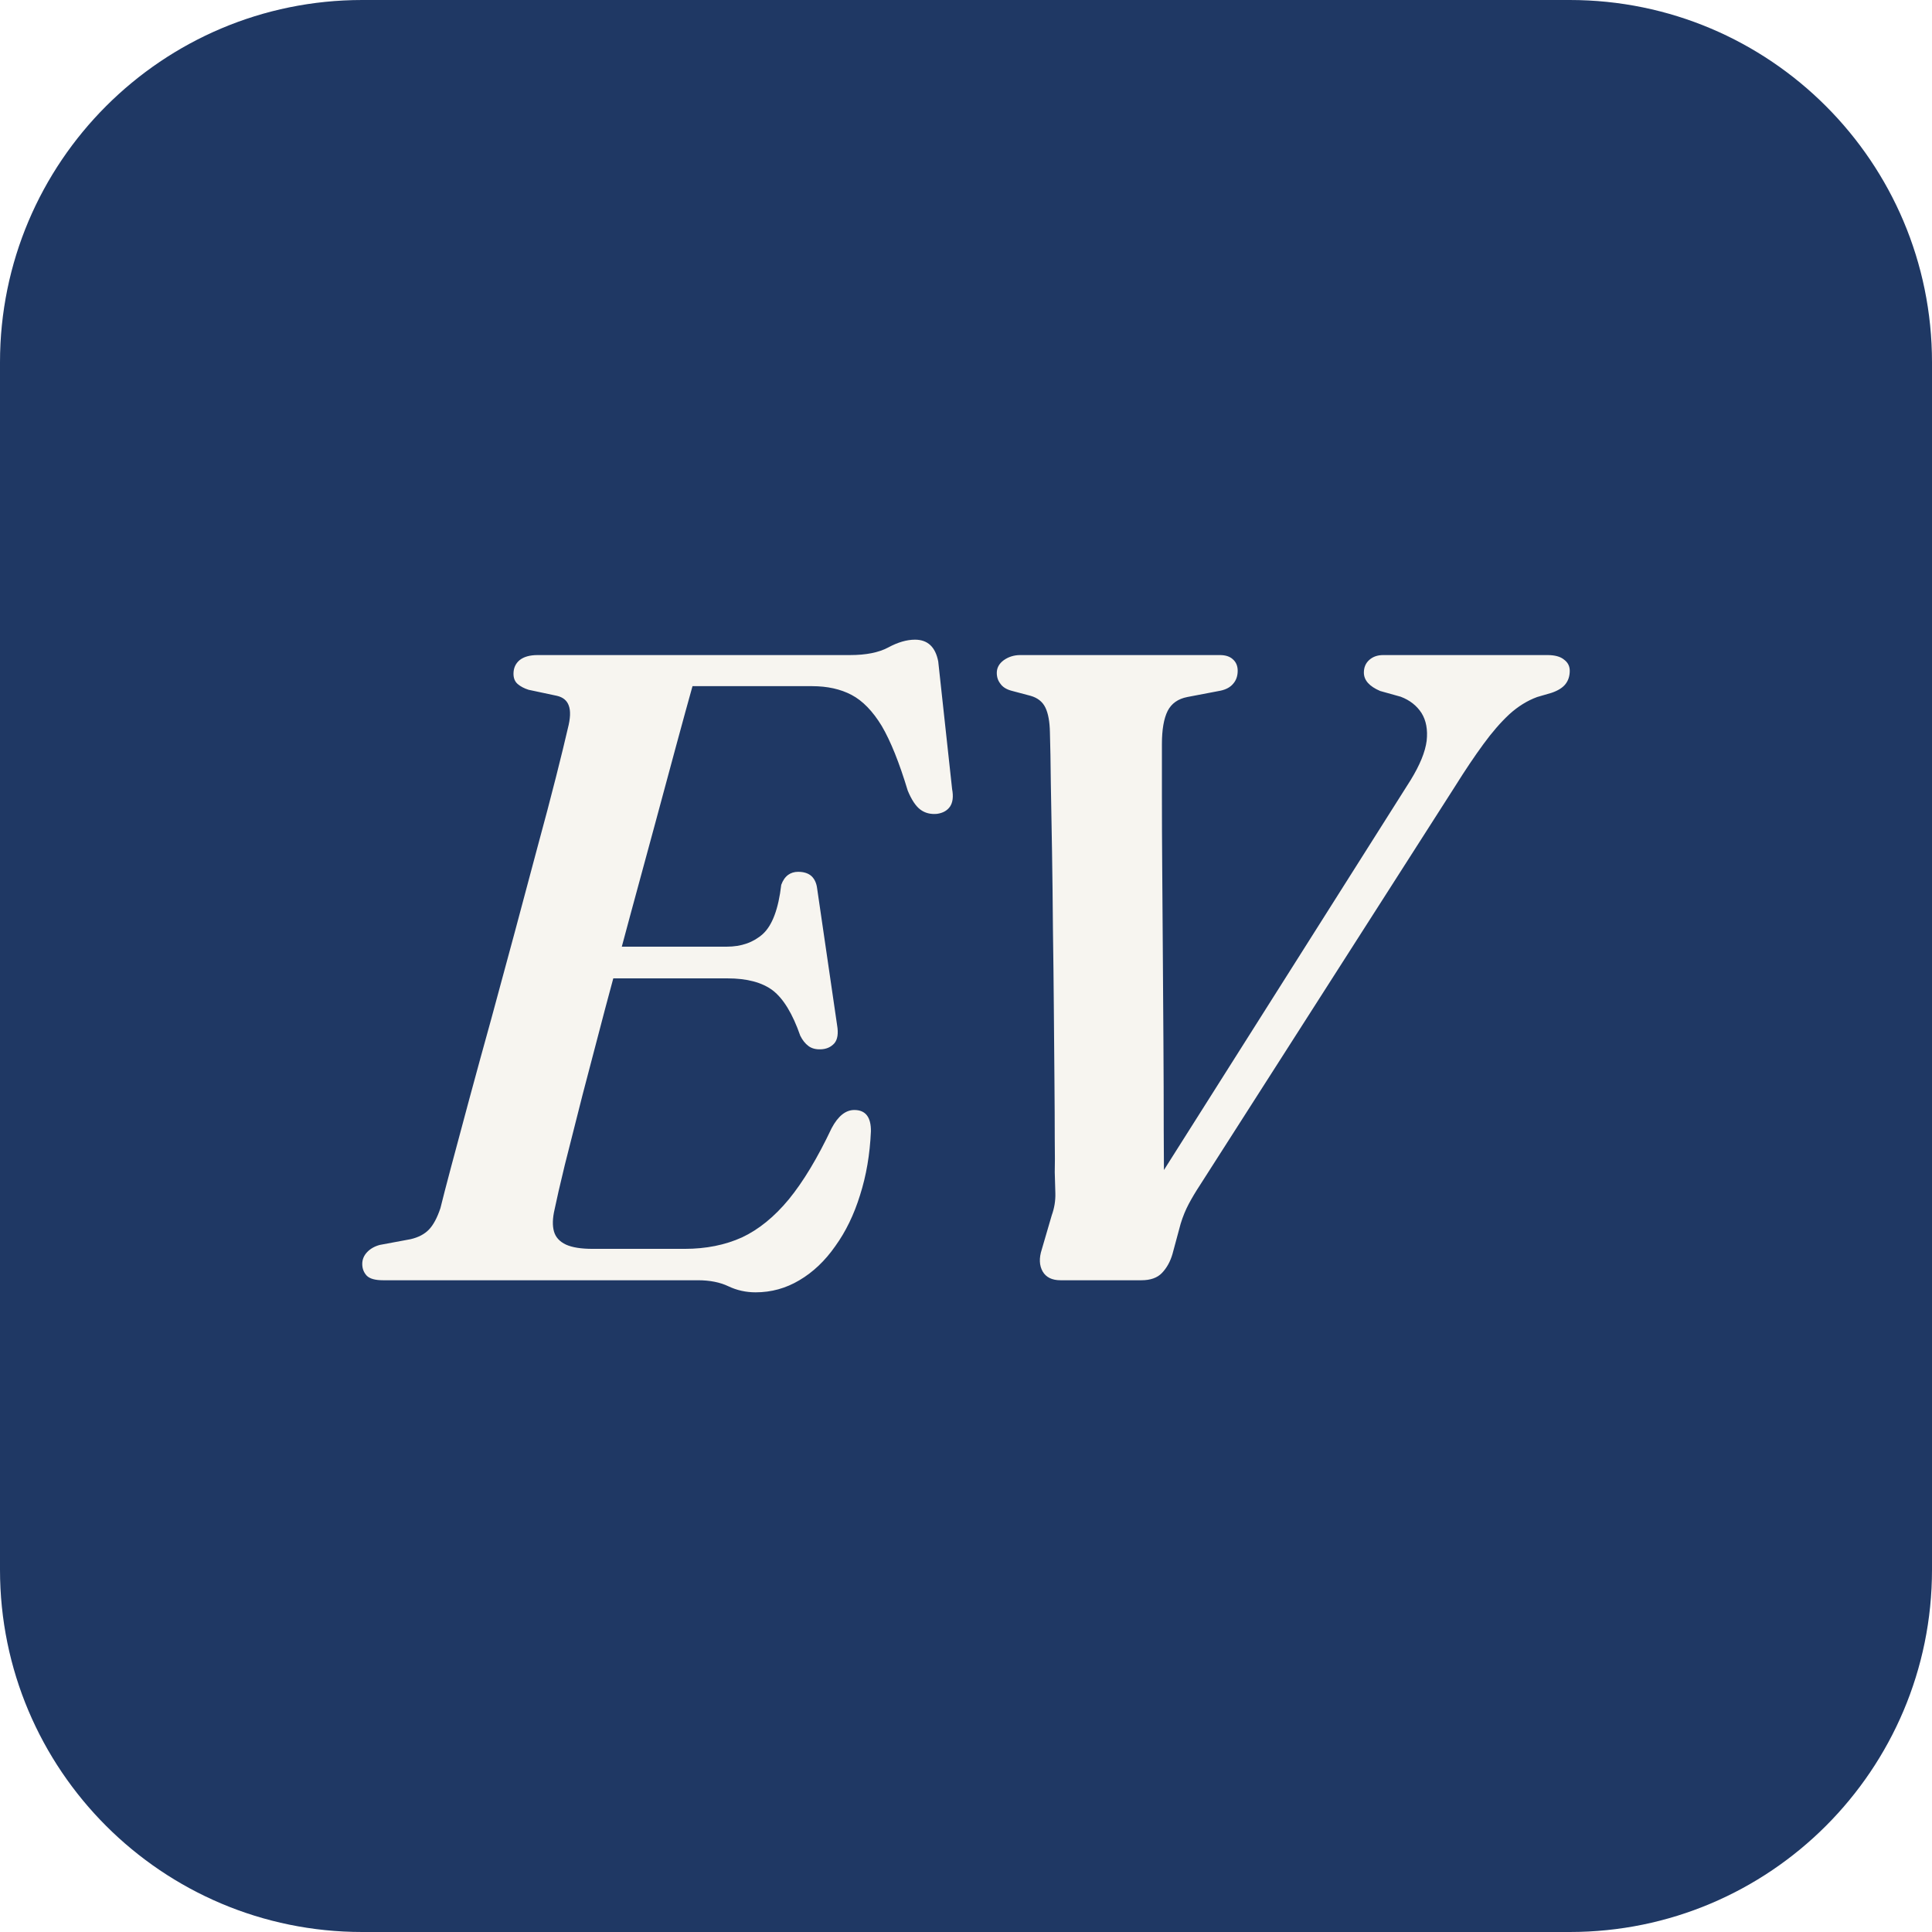
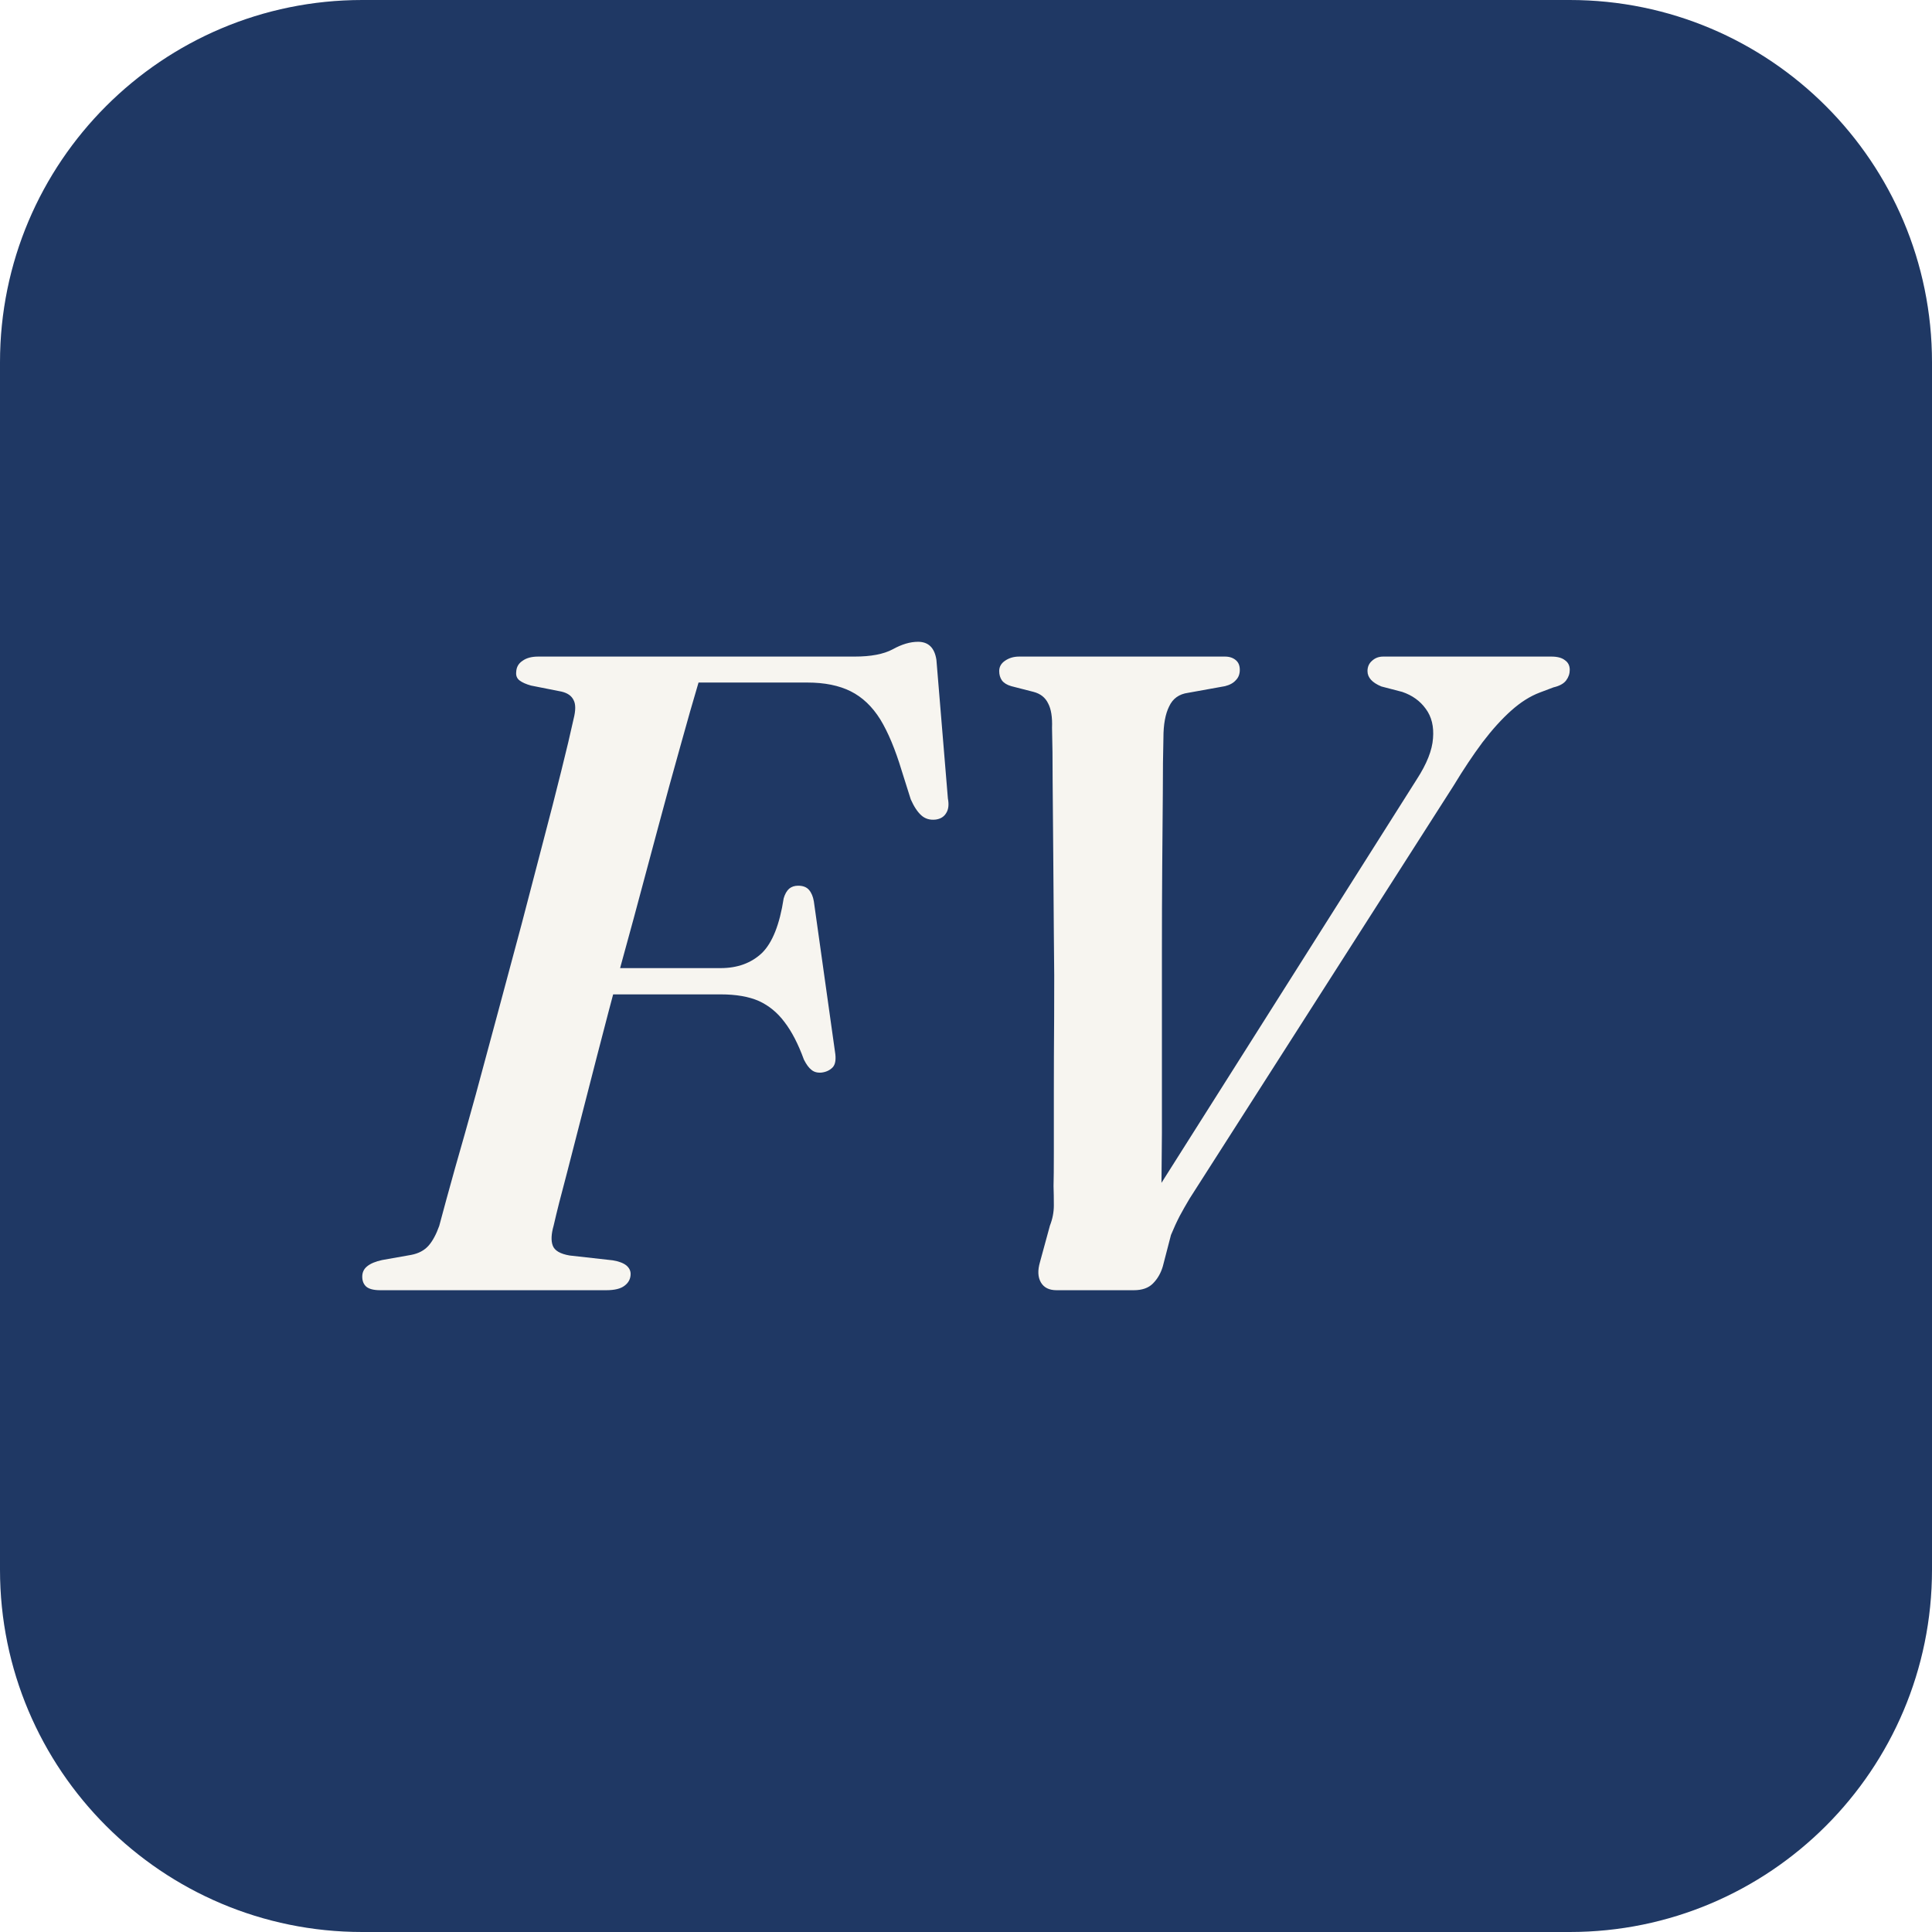
<svg xmlns="http://www.w3.org/2000/svg" viewBox="0 0 64 64">
  <rect width="64" height="64" rx="12" fill="#1F3864" />
-   <path fill="#F7F5F0" d="M19.01 31.36H24.07Q24.8 31.36 25.27 30.94Q25.74 30.51 25.88 29.31Q25.96 29.09 26.11 28.98Q26.25 28.88 26.44 28.88Q26.73 28.88 26.89 29.03Q27.04 29.18 27.07 29.44L27.73 33.96Q27.8 34.37 27.64 34.56Q27.47 34.75 27.19 34.76Q26.94 34.77 26.78 34.65Q26.62 34.53 26.51 34.31Q26.13 33.22 25.6 32.81Q25.07 32.41 24.1 32.41H18.7ZM23.12 42.41H12.69Q12.3 42.41 12.15 42.26Q12 42.1 12 41.87Q12 41.65 12.16 41.48Q12.32 41.31 12.58 41.24L13.6 41.05Q13.99 40.96 14.21 40.73Q14.43 40.5 14.59 40.02Q14.7 39.57 14.95 38.63Q15.2 37.69 15.54 36.43Q15.88 35.17 16.28 33.73Q16.67 32.3 17.06 30.85Q17.45 29.4 17.8 28.08Q18.16 26.76 18.42 25.73Q18.68 24.7 18.81 24.13Q18.94 23.63 18.84 23.37Q18.75 23.12 18.45 23.05L17.51 22.85Q17.29 22.78 17.15 22.66Q17.01 22.54 17.01 22.32Q17.01 22.04 17.21 21.87Q17.42 21.7 17.81 21.7H28.16Q28.95 21.7 29.42 21.45Q29.9 21.19 30.31 21.19Q30.94 21.19 31.08 21.91L31.54 26.14Q31.61 26.51 31.47 26.72Q31.33 26.92 31.04 26.96Q30.72 26.99 30.49 26.82Q30.26 26.65 30.07 26.19Q29.65 24.8 29.21 24.05Q28.76 23.31 28.21 23.02Q27.66 22.73 26.9 22.73H22.94Q22.73 23.48 22.41 24.66Q22.09 25.84 21.7 27.29Q21.31 28.74 20.88 30.31Q20.46 31.87 20.05 33.4Q19.65 34.92 19.3 36.26Q18.96 37.59 18.71 38.59Q18.47 39.58 18.37 40.07Q18.27 40.5 18.35 40.79Q18.43 41.08 18.75 41.23Q19.06 41.37 19.63 41.37H22.68Q23.74 41.37 24.58 40.99Q25.41 40.6 26.13 39.73Q26.85 38.85 27.55 37.37Q27.87 36.77 28.3 36.77Q28.86 36.77 28.85 37.48Q28.8 38.62 28.49 39.59Q28.19 40.56 27.67 41.28Q27.16 42.01 26.48 42.41Q25.81 42.81 25.03 42.81Q24.55 42.81 24.13 42.61Q23.71 42.41 23.12 42.41ZM45.18 22.28Q45.18 22.02 45.36 21.86Q45.54 21.7 45.82 21.7H51.26Q51.63 21.7 51.81 21.85Q52 21.99 52 22.22Q52 22.48 51.86 22.66Q51.72 22.84 51.4 22.95L50.92 23.09Q50.43 23.27 50 23.66Q49.57 24.06 49.14 24.65Q48.7 25.25 48.2 26.05L39.75 39.26Q39.54 39.58 39.38 39.88Q39.22 40.18 39.11 40.54L38.84 41.54Q38.73 41.92 38.49 42.17Q38.26 42.41 37.81 42.41H35.13Q34.71 42.41 34.54 42.12Q34.37 41.82 34.51 41.39L34.84 40.26Q34.97 39.9 34.96 39.53Q34.95 39.17 34.94 38.83Q34.95 38.51 34.94 37.71Q34.94 36.92 34.93 35.81Q34.92 34.71 34.91 33.42Q34.9 32.13 34.88 30.79Q34.87 29.46 34.85 28.21Q34.83 26.97 34.81 25.95Q34.8 24.92 34.78 24.26Q34.77 23.73 34.63 23.44Q34.49 23.15 34.14 23.05L33.5 22.88Q33.25 22.81 33.14 22.65Q33.02 22.5 33.02 22.29Q33.02 22.04 33.25 21.87Q33.49 21.7 33.8 21.7H40.41Q40.69 21.7 40.84 21.84Q41 21.98 41 22.22Q41 22.48 40.85 22.65Q40.71 22.82 40.43 22.88L39.33 23.09Q38.87 23.18 38.68 23.55Q38.49 23.93 38.49 24.65Q38.49 25.31 38.49 26.37Q38.49 27.44 38.5 28.76Q38.51 30.08 38.52 31.55Q38.53 33.02 38.54 34.52Q38.55 36.03 38.55 37.45Q38.56 38.87 38.56 40.08L37.43 40.54L46.73 25.84Q47.19 25.09 47.26 24.54Q47.32 23.99 47.09 23.62Q46.85 23.25 46.4 23.08L45.72 22.89Q45.18 22.66 45.18 22.28Z" />
+   <path fill="#F7F5F0" d="M17.1 22.26Q17.11 22.02 17.31 21.89Q17.5 21.75 17.83 21.75L28.31 21.75Q29.12 21.75 29.57 21.51Q30.02 21.26 30.41 21.26Q30.93 21.26 31.02 21.86L31.4 26.45Q31.46 26.76 31.34 26.94Q31.23 27.12 30.99 27.15Q30.71 27.18 30.52 27.01Q30.33 26.84 30.17 26.48L29.87 25.53Q29.55 24.47 29.16 23.83Q28.76 23.19 28.18 22.9Q27.6 22.61 26.74 22.61L23.14 22.61Q22.88 23.48 22.54 24.71Q22.19 25.95 21.8 27.41Q21.41 28.87 20.99 30.43Q20.56 31.98 20.16 33.51Q19.76 35.04 19.41 36.41Q19.06 37.78 18.78 38.86Q18.49 39.94 18.34 40.6Q18.22 41.02 18.31 41.26Q18.4 41.51 18.87 41.59L20.3 41.75Q20.6 41.8 20.75 41.92Q20.89 42.04 20.89 42.2Q20.89 42.44 20.69 42.59Q20.5 42.74 20.08 42.74L12.6 42.74Q12.27 42.74 12.13 42.62Q12 42.5 12 42.29Q12 42.08 12.16 41.95Q12.33 41.81 12.66 41.74L13.62 41.57Q13.99 41.5 14.2 41.26Q14.4 41.03 14.55 40.61Q14.76 39.82 15.07 38.71Q15.39 37.6 15.76 36.26Q16.12 34.92 16.51 33.48Q16.9 32.04 17.28 30.61Q17.65 29.19 17.99 27.89Q18.33 26.6 18.59 25.55Q18.85 24.51 19 23.82Q19.11 23.39 19 23.19Q18.9 22.98 18.6 22.91L17.59 22.71Q17.34 22.64 17.21 22.54Q17.08 22.44 17.1 22.26ZM19.12 32.07L23.87 32.07Q24.71 32.07 25.24 31.57Q25.76 31.06 25.96 29.76Q26.02 29.55 26.14 29.44Q26.26 29.34 26.44 29.34Q26.68 29.34 26.8 29.48Q26.92 29.62 26.96 29.86L27.66 34.84Q27.72 35.2 27.59 35.35Q27.45 35.5 27.22 35.53Q27.01 35.55 26.88 35.44Q26.75 35.34 26.63 35.1Q26.35 34.33 25.99 33.86Q25.64 33.39 25.14 33.16Q24.64 32.94 23.87 32.94L18.85 32.94ZM45.3 22.23Q45.3 22.02 45.45 21.89Q45.6 21.75 45.82 21.75L51.39 21.75Q51.69 21.75 51.84 21.87Q52 21.98 52 22.19Q52 22.38 51.88 22.54Q51.76 22.7 51.46 22.77L51.01 22.94Q50.53 23.12 50.06 23.54Q49.59 23.96 49.11 24.59Q48.64 25.22 48.15 26.03L39.41 39.7Q39.23 40 39.08 40.28Q38.93 40.57 38.79 40.91L38.52 41.95Q38.42 42.29 38.19 42.52Q37.97 42.74 37.56 42.74L35 42.74Q34.63 42.74 34.48 42.48Q34.33 42.22 34.45 41.81L34.78 40.6Q34.91 40.27 34.91 39.93Q34.91 39.59 34.9 39.29Q34.91 38.96 34.91 38.14Q34.91 37.31 34.91 36.17Q34.91 35.02 34.92 33.67Q34.93 32.32 34.91 30.94Q34.9 29.56 34.89 28.26Q34.88 26.96 34.87 25.89Q34.87 24.83 34.85 24.11Q34.87 23.58 34.72 23.3Q34.58 23.01 34.24 22.92L33.5 22.73Q33.29 22.67 33.19 22.54Q33.1 22.41 33.1 22.23Q33.1 22.02 33.29 21.89Q33.49 21.75 33.76 21.75L40.58 21.75Q40.8 21.75 40.94 21.87Q41.07 21.98 41.07 22.19Q41.07 22.4 40.94 22.53Q40.82 22.67 40.58 22.73L39.36 22.95Q38.91 23.01 38.73 23.4Q38.54 23.78 38.54 24.44Q38.52 25.19 38.52 26.27Q38.51 27.36 38.5 28.7Q38.49 30.04 38.49 31.52Q38.49 33 38.49 34.53Q38.49 36.05 38.49 37.53Q38.48 39.01 38.46 40.33L37.44 40.82L46.93 25.82Q47.43 25.05 47.47 24.46Q47.52 23.87 47.23 23.48Q46.95 23.09 46.45 22.92L45.76 22.74Q45.3 22.55 45.3 22.23Z" />
</svg>
